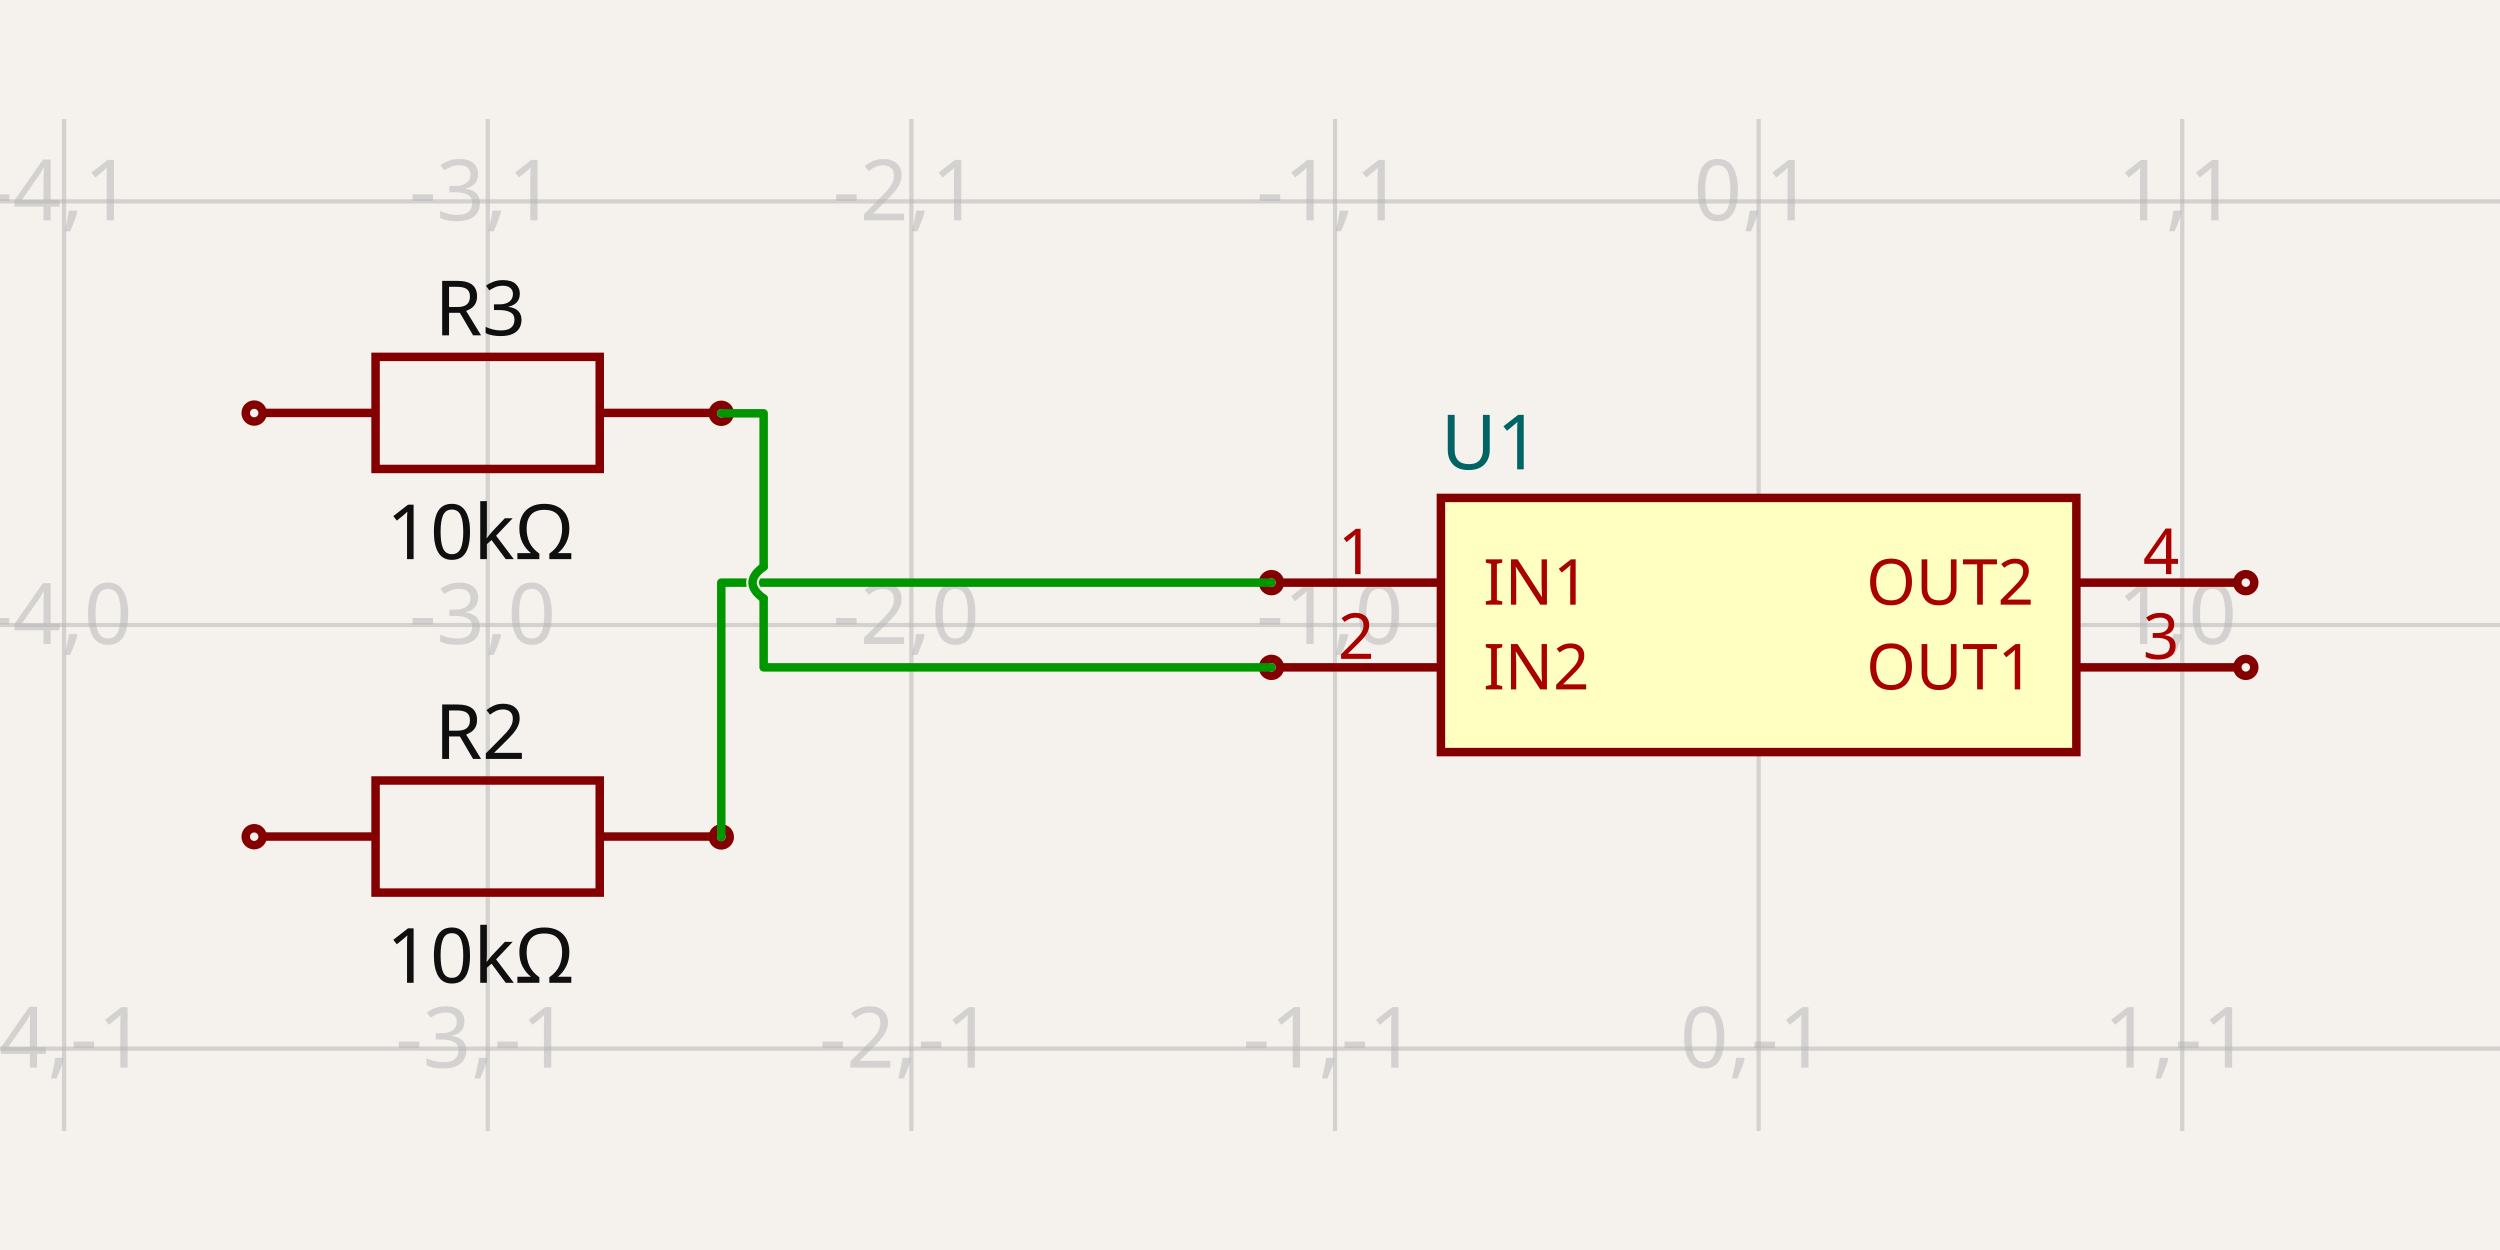
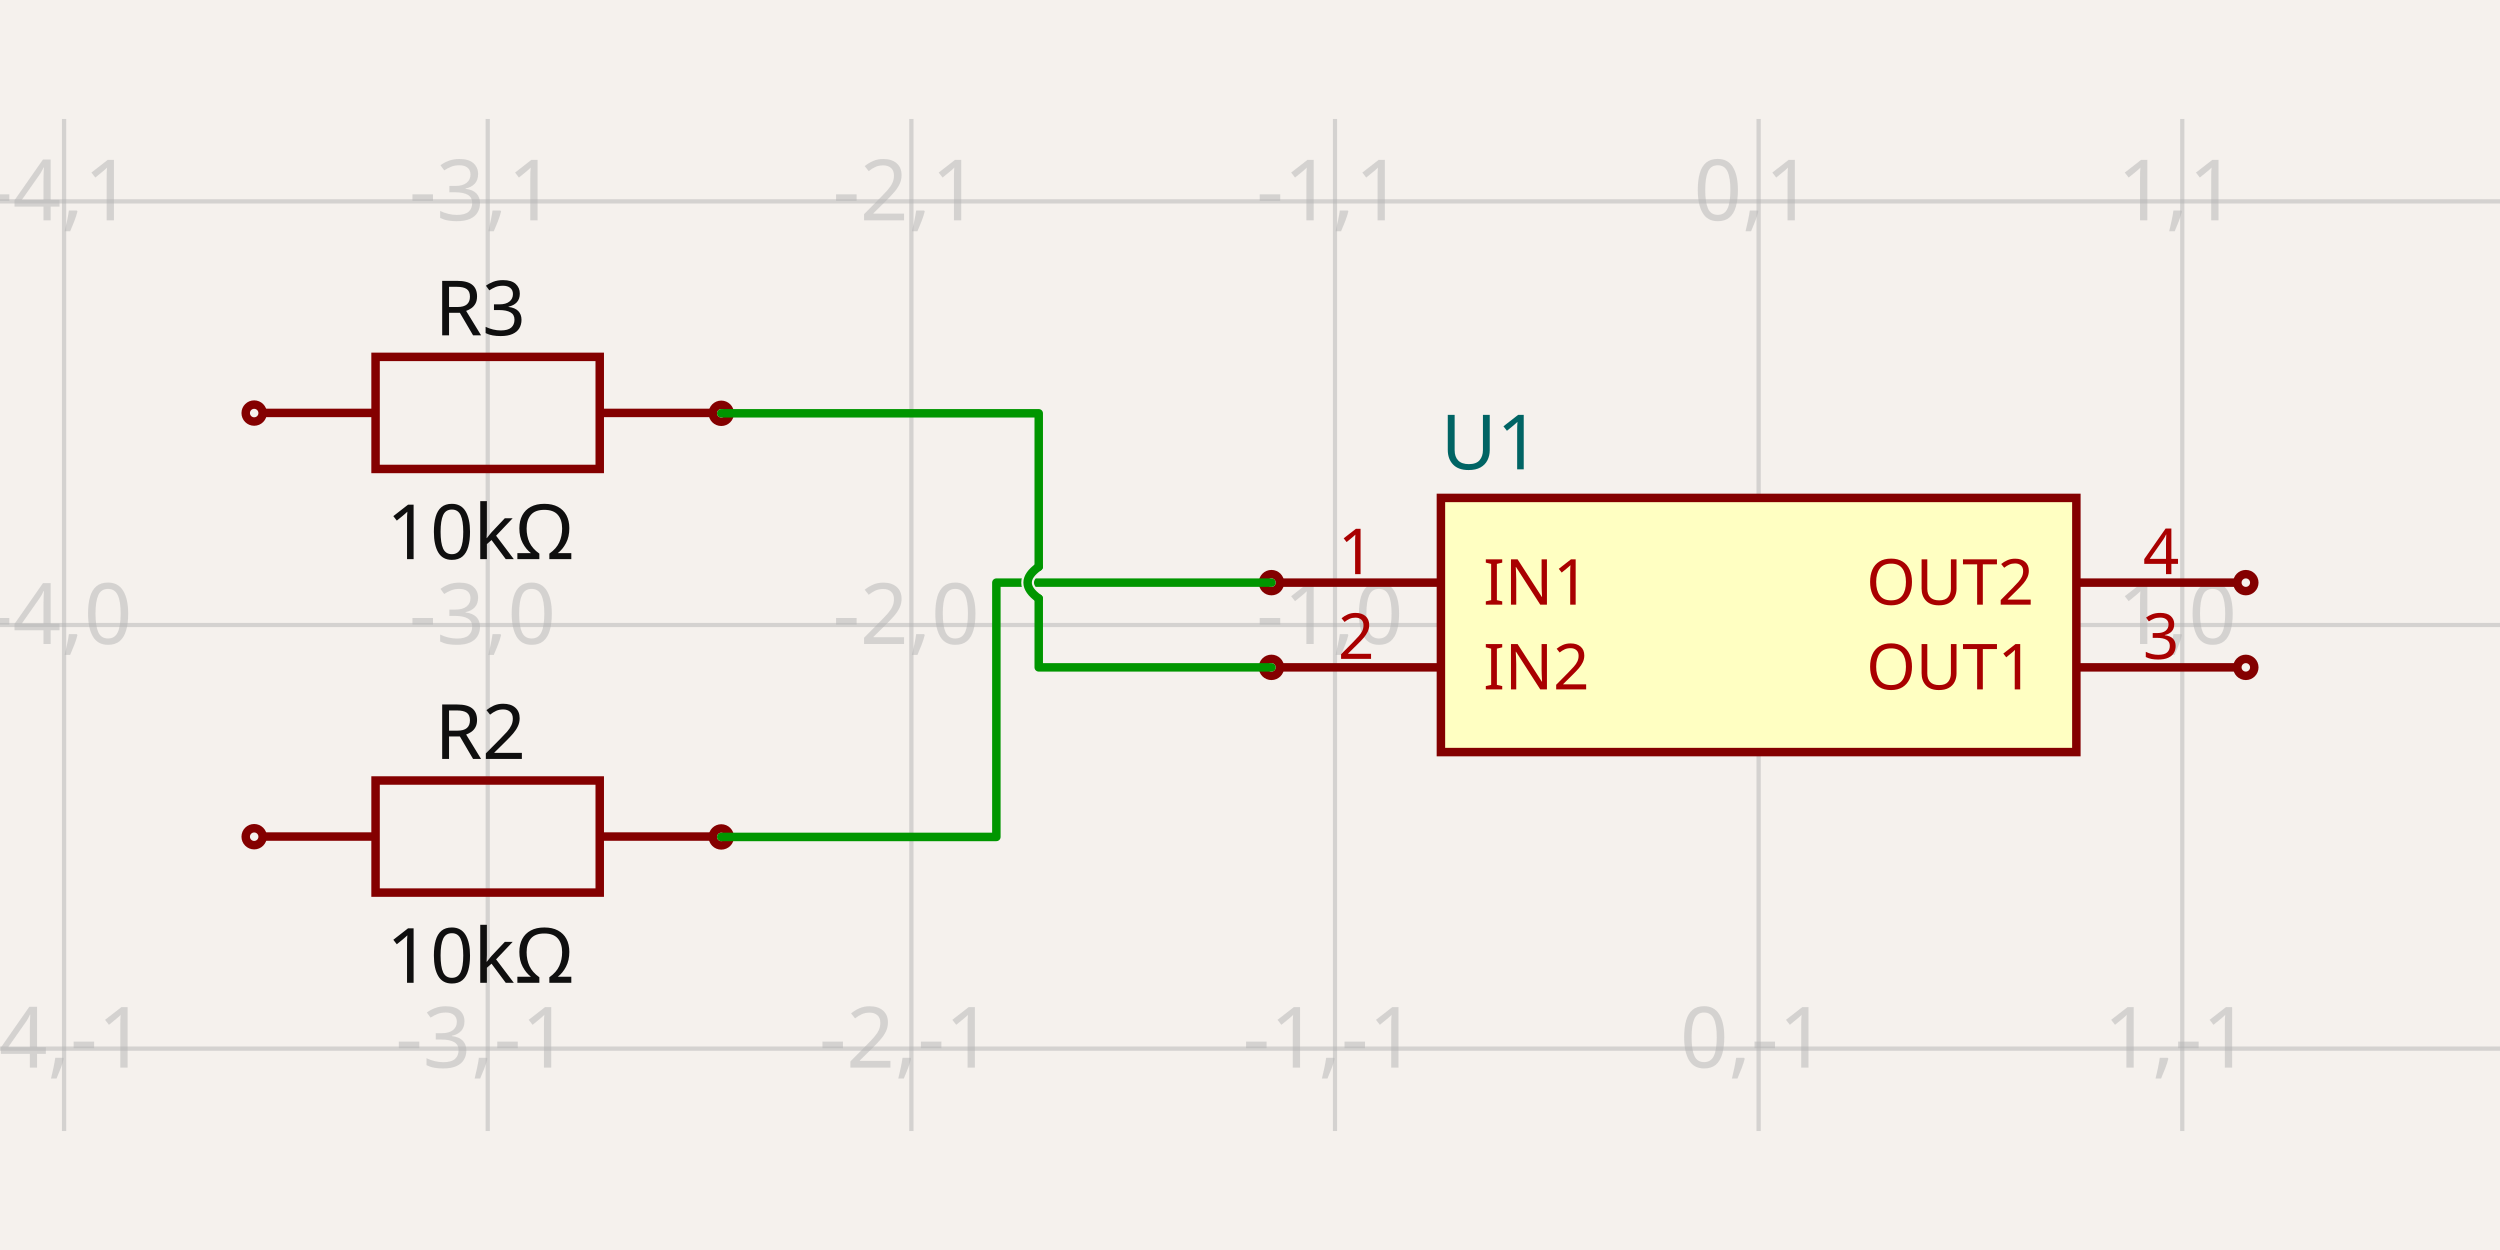
<svg xmlns="http://www.w3.org/2000/svg" width="1200" height="600" style="background-color: rgb(245, 241, 237)" data-real-to-screen-transform="matrix(203.3453461291,0,0,-203.3453461291,844.1456442741,300)">
  <style>
              .boundary { fill: rgb(245, 241, 237); }
              .schematic-boundary { fill: none; stroke: #fff; }
              .component { fill: none; stroke: rgb(132, 0, 0); }
              .chip { fill: rgb(255, 255, 194); stroke: rgb(132, 0, 0); }
              .component-pin { fill: none; stroke: rgb(132, 0, 0); }
              .trace:hover {
                filter: invert(1);
              }
              .trace:hover .trace-crossing-outline {
                opacity: 0;
+               }
+               .trace:hover .trace-junction {
+                 filter: invert(1);
              }
              .text { font-family: sans-serif; fill: rgb(0, 150, 0); }
              .pin-number { fill: rgb(169, 0, 0); }
              .port-label { fill: rgb(0, 100, 100); }
              .component-name { fill: rgb(0, 100, 100); }
            </style>
  <rect class="boundary" x="0" y="0" width="1200" height="600" />
  <g class="grid">
    <line x1="-172.581" y1="542.887" x2="-172.581" y2="57.113" stroke="rgb(181, 181, 181)" stroke-width="2.033" stroke-opacity="0.5" />
    <line x1="30.764" y1="542.887" x2="30.764" y2="57.113" stroke="rgb(181, 181, 181)" stroke-width="2.033" stroke-opacity="0.5" />
    <line x1="234.11" y1="542.887" x2="234.11" y2="57.113" stroke="rgb(181, 181, 181)" stroke-width="2.033" stroke-opacity="0.5" />
    <line x1="437.455" y1="542.887" x2="437.455" y2="57.113" stroke="rgb(181, 181, 181)" stroke-width="2.033" stroke-opacity="0.5" />
    <line x1="640.8" y1="542.887" x2="640.8" y2="57.113" stroke="rgb(181, 181, 181)" stroke-width="2.033" stroke-opacity="0.5" />
    <line x1="844.146" y1="542.887" x2="844.146" y2="57.113" stroke="rgb(181, 181, 181)" stroke-width="2.033" stroke-opacity="0.5" />
    <line x1="1047.491" y1="542.887" x2="1047.491" y2="57.113" stroke="rgb(181, 181, 181)" stroke-width="2.033" stroke-opacity="0.5" />
    <line x1="1250.836" y1="542.887" x2="1250.836" y2="57.113" stroke="rgb(181, 181, 181)" stroke-width="2.033" stroke-opacity="0.5" />
    <line x1="8.617462299298495e-11" y1="706.691" x2="1200" y2="706.691" stroke="rgb(181, 181, 181)" stroke-width="2.033" stroke-opacity="0.5" />
    <line x1="8.617462299298495e-11" y1="503.345" x2="1200" y2="503.345" stroke="rgb(181, 181, 181)" stroke-width="2.033" stroke-opacity="0.5" />
    <line x1="8.617462299298495e-11" y1="300" x2="1200" y2="300" stroke="rgb(181, 181, 181)" stroke-width="2.033" stroke-opacity="0.5" />
    <line x1="8.617462299298495e-11" y1="96.655" x2="1200" y2="96.655" stroke="rgb(181, 181, 181)" stroke-width="2.033" stroke-opacity="0.5" />
    <line x1="8.617462299298495e-11" y1="-106.691" x2="1200" y2="-106.691" stroke="rgb(181, 181, 181)" stroke-width="2.033" stroke-opacity="0.5" />
    <text x="-175.081" y="701.691" fill="rgb(181, 181, 181)" font-size="40.669" fill-opacity="0.5" text-anchor="middle" dominant-baseline="middle" font-family="sans-serif">-5,-2</text>
    <text x="-175.081" y="498.345" fill="rgb(181, 181, 181)" font-size="40.669" fill-opacity="0.5" text-anchor="middle" dominant-baseline="middle" font-family="sans-serif">-5,-1</text>
    <text x="-175.081" y="295" fill="rgb(181, 181, 181)" font-size="40.669" fill-opacity="0.5" text-anchor="middle" dominant-baseline="middle" font-family="sans-serif">-5,0</text>
    <text x="-175.081" y="91.655" fill="rgb(181, 181, 181)" font-size="40.669" fill-opacity="0.5" text-anchor="middle" dominant-baseline="middle" font-family="sans-serif">-5,1</text>
    <text x="-175.081" y="-111.691" fill="rgb(181, 181, 181)" font-size="40.669" fill-opacity="0.5" text-anchor="middle" dominant-baseline="middle" font-family="sans-serif">-5,2</text>
    <text x="28.264" y="701.691" fill="rgb(181, 181, 181)" font-size="40.669" fill-opacity="0.5" text-anchor="middle" dominant-baseline="middle" font-family="sans-serif">-4,-2</text>
    <text x="28.264" y="498.345" fill="rgb(181, 181, 181)" font-size="40.669" fill-opacity="0.5" text-anchor="middle" dominant-baseline="middle" font-family="sans-serif">-4,-1</text>
    <text x="28.264" y="295" fill="rgb(181, 181, 181)" font-size="40.669" fill-opacity="0.5" text-anchor="middle" dominant-baseline="middle" font-family="sans-serif">-4,0</text>
    <text x="28.264" y="91.655" fill="rgb(181, 181, 181)" font-size="40.669" fill-opacity="0.5" text-anchor="middle" dominant-baseline="middle" font-family="sans-serif">-4,1</text>
    <text x="28.264" y="-111.691" fill="rgb(181, 181, 181)" font-size="40.669" fill-opacity="0.5" text-anchor="middle" dominant-baseline="middle" font-family="sans-serif">-4,2</text>
    <text x="231.61" y="701.691" fill="rgb(181, 181, 181)" font-size="40.669" fill-opacity="0.5" text-anchor="middle" dominant-baseline="middle" font-family="sans-serif">-3,-2</text>
    <text x="231.61" y="498.345" fill="rgb(181, 181, 181)" font-size="40.669" fill-opacity="0.5" text-anchor="middle" dominant-baseline="middle" font-family="sans-serif">-3,-1</text>
    <text x="231.61" y="295" fill="rgb(181, 181, 181)" font-size="40.669" fill-opacity="0.5" text-anchor="middle" dominant-baseline="middle" font-family="sans-serif">-3,0</text>
    <text x="231.61" y="91.655" fill="rgb(181, 181, 181)" font-size="40.669" fill-opacity="0.5" text-anchor="middle" dominant-baseline="middle" font-family="sans-serif">-3,1</text>
    <text x="231.61" y="-111.691" fill="rgb(181, 181, 181)" font-size="40.669" fill-opacity="0.5" text-anchor="middle" dominant-baseline="middle" font-family="sans-serif">-3,2</text>
    <text x="434.955" y="701.691" fill="rgb(181, 181, 181)" font-size="40.669" fill-opacity="0.5" text-anchor="middle" dominant-baseline="middle" font-family="sans-serif">-2,-2</text>
    <text x="434.955" y="498.345" fill="rgb(181, 181, 181)" font-size="40.669" fill-opacity="0.5" text-anchor="middle" dominant-baseline="middle" font-family="sans-serif">-2,-1</text>
    <text x="434.955" y="295" fill="rgb(181, 181, 181)" font-size="40.669" fill-opacity="0.5" text-anchor="middle" dominant-baseline="middle" font-family="sans-serif">-2,0</text>
    <text x="434.955" y="91.655" fill="rgb(181, 181, 181)" font-size="40.669" fill-opacity="0.5" text-anchor="middle" dominant-baseline="middle" font-family="sans-serif">-2,1</text>
    <text x="434.955" y="-111.691" fill="rgb(181, 181, 181)" font-size="40.669" fill-opacity="0.5" text-anchor="middle" dominant-baseline="middle" font-family="sans-serif">-2,2</text>
    <text x="638.3" y="701.691" fill="rgb(181, 181, 181)" font-size="40.669" fill-opacity="0.5" text-anchor="middle" dominant-baseline="middle" font-family="sans-serif">-1,-2</text>
    <text x="638.3" y="498.345" fill="rgb(181, 181, 181)" font-size="40.669" fill-opacity="0.5" text-anchor="middle" dominant-baseline="middle" font-family="sans-serif">-1,-1</text>
    <text x="638.3" y="295" fill="rgb(181, 181, 181)" font-size="40.669" fill-opacity="0.5" text-anchor="middle" dominant-baseline="middle" font-family="sans-serif">-1,0</text>
    <text x="638.3" y="91.655" fill="rgb(181, 181, 181)" font-size="40.669" fill-opacity="0.5" text-anchor="middle" dominant-baseline="middle" font-family="sans-serif">-1,1</text>
    <text x="638.3" y="-111.691" fill="rgb(181, 181, 181)" font-size="40.669" fill-opacity="0.5" text-anchor="middle" dominant-baseline="middle" font-family="sans-serif">-1,2</text>
    <text x="841.646" y="701.691" fill="rgb(181, 181, 181)" font-size="40.669" fill-opacity="0.5" text-anchor="middle" dominant-baseline="middle" font-family="sans-serif">0,-2</text>
    <text x="841.646" y="498.345" fill="rgb(181, 181, 181)" font-size="40.669" fill-opacity="0.5" text-anchor="middle" dominant-baseline="middle" font-family="sans-serif">0,-1</text>
    <text x="841.646" y="295" fill="rgb(181, 181, 181)" font-size="40.669" fill-opacity="0.5" text-anchor="middle" dominant-baseline="middle" font-family="sans-serif">0,0</text>
    <text x="841.646" y="91.655" fill="rgb(181, 181, 181)" font-size="40.669" fill-opacity="0.5" text-anchor="middle" dominant-baseline="middle" font-family="sans-serif">0,1</text>
    <text x="841.646" y="-111.691" fill="rgb(181, 181, 181)" font-size="40.669" fill-opacity="0.5" text-anchor="middle" dominant-baseline="middle" font-family="sans-serif">0,2</text>
    <text x="1044.991" y="701.691" fill="rgb(181, 181, 181)" font-size="40.669" fill-opacity="0.5" text-anchor="middle" dominant-baseline="middle" font-family="sans-serif">1,-2</text>
    <text x="1044.991" y="498.345" fill="rgb(181, 181, 181)" font-size="40.669" fill-opacity="0.5" text-anchor="middle" dominant-baseline="middle" font-family="sans-serif">1,-1</text>
    <text x="1044.991" y="295" fill="rgb(181, 181, 181)" font-size="40.669" fill-opacity="0.5" text-anchor="middle" dominant-baseline="middle" font-family="sans-serif">1,0</text>
    <text x="1044.991" y="91.655" fill="rgb(181, 181, 181)" font-size="40.669" fill-opacity="0.5" text-anchor="middle" dominant-baseline="middle" font-family="sans-serif">1,1</text>
    <text x="1044.991" y="-111.691" fill="rgb(181, 181, 181)" font-size="40.669" fill-opacity="0.5" text-anchor="middle" dominant-baseline="middle" font-family="sans-serif">1,2</text>
    <text x="1248.336" y="701.691" fill="rgb(181, 181, 181)" font-size="40.669" fill-opacity="0.5" text-anchor="middle" dominant-baseline="middle" font-family="sans-serif">2,-2</text>
    <text x="1248.336" y="498.345" fill="rgb(181, 181, 181)" font-size="40.669" fill-opacity="0.5" text-anchor="middle" dominant-baseline="middle" font-family="sans-serif">2,-1</text>
    <text x="1248.336" y="295" fill="rgb(181, 181, 181)" font-size="40.669" fill-opacity="0.5" text-anchor="middle" dominant-baseline="middle" font-family="sans-serif">2,0</text>
    <text x="1248.336" y="91.655" fill="rgb(181, 181, 181)" font-size="40.669" fill-opacity="0.5" text-anchor="middle" dominant-baseline="middle" font-family="sans-serif">2,1</text>
    <text x="1248.336" y="-111.691" fill="rgb(181, 181, 181)" font-size="40.669" fill-opacity="0.5" text-anchor="middle" dominant-baseline="middle" font-family="sans-serif">2,2</text>
  </g>
  <g data-circuit-json-type="schematic_component" data-schematic-component-id="schematic_component_0">
    <rect class="component chip" x="691.637" y="238.996" width="305.018" height="122.007" stroke-width="4.067px" fill="rgb(255, 255, 194)" stroke="rgb(132, 0, 0)" />
    <rect class="component-overlay" x="691.637" y="238.996" width="305.018" height="122.007" fill="transparent" />
    <text x="691.637" y="387.438" fill="#006464" text-anchor="start" dominant-baseline="middle" font-family="sans-serif" font-size="36.602px" transform="rotate(0, 691.6366, 387.4385)" />
    <text x="691.637" y="212.562" fill="#006464" text-anchor="start" dominant-baseline="middle" font-family="sans-serif" font-size="36.602px" transform="rotate(0, 691.6366, 212.5615)">U1</text>
    <line class="component-pin" x1="614.365" y1="279.665" x2="691.637" y2="279.665" stroke-width="4.067px" />
    <circle class="component-pin" cx="610.298" cy="279.665" r="4.067" stroke-width="4.067px" />
    <text class="pin-number" x="650.968" y="275.599" style="font-family: sans-serif;" fill="rgb(169, 0, 0)" text-anchor="middle" dominant-baseline="auto" font-size="30.502px" transform="">1</text>
    <text class="pin-number" x="711.971" y="279.665" style="font-family: sans-serif;" fill="rgb(169, 0, 0)" text-anchor="start" dominant-baseline="middle" font-size="30.502px" transform="">IN1</text>
    <line class="component-pin" x1="614.365" y1="320.335" x2="691.637" y2="320.335" stroke-width="4.067px" />
    <circle class="component-pin" cx="610.298" cy="320.335" r="4.067" stroke-width="4.067px" />
    <text class="pin-number" x="650.968" y="316.268" style="font-family: sans-serif;" fill="rgb(169, 0, 0)" text-anchor="middle" dominant-baseline="auto" font-size="30.502px" transform="">2</text>
    <text class="pin-number" x="711.971" y="320.335" style="font-family: sans-serif;" fill="rgb(169, 0, 0)" text-anchor="start" dominant-baseline="middle" font-size="30.502px" transform="">IN2</text>
    <line class="component-pin" x1="1073.926" y1="320.335" x2="996.655" y2="320.335" stroke-width="4.067px" />
    <circle class="component-pin" cx="1077.993" cy="320.335" r="4.067" stroke-width="4.067px" />
    <text class="pin-number" x="1037.324" y="316.268" style="font-family: sans-serif;" fill="rgb(169, 0, 0)" text-anchor="middle" dominant-baseline="auto" font-size="30.502px" transform="">3</text>
    <text class="pin-number" x="976.32" y="320.335" style="font-family: sans-serif;" fill="rgb(169, 0, 0)" text-anchor="end" dominant-baseline="middle" font-size="30.502px" transform="">OUT1</text>
    <line class="component-pin" x1="1073.926" y1="279.665" x2="996.655" y2="279.665" stroke-width="4.067px" />
    <circle class="component-pin" cx="1077.993" cy="279.665" r="4.067" stroke-width="4.067px" />
    <text class="pin-number" x="1037.324" y="275.599" style="font-family: sans-serif;" fill="rgb(169, 0, 0)" text-anchor="middle" dominant-baseline="auto" font-size="30.502px" transform="">4</text>
    <text class="pin-number" x="976.32" y="279.665" style="font-family: sans-serif;" fill="rgb(169, 0, 0)" text-anchor="end" dominant-baseline="middle" font-size="30.502px" transform="">OUT2</text>
  </g>
  <g data-circuit-json-type="schematic_component" data-schematic-component-id="schematic_component_1">
    <rect class="component-overlay" x="126.469" y="374.644" width="215.207" height="53.802" fill="transparent" />
    <path d="M 126.469 401.545 L 180.27 401.545" stroke="rgb(132, 0, 0)" fill="none" stroke-width="4.067px" />
    <path d="M 287.874 401.545 L 341.676 401.545" stroke="rgb(132, 0, 0)" fill="none" stroke-width="4.067px" />
    <path d="M 234.072 374.644 L 287.874 374.644 L 287.874 428.446 L 180.27 428.446 L 180.27 374.644 L 234.072 374.644" stroke="rgb(132, 0, 0)" fill="none" stroke-width="4.067px" />
    <text x="230.551" y="364.299" fill="rgb(15, 15, 15)" font-family="sans-serif" text-anchor="middle" dominant-baseline="auto" font-size="36.602px">R2</text>
    <text x="230.551" y="443.329" fill="rgb(15, 15, 15)" font-family="sans-serif" text-anchor="middle" dominant-baseline="hanging" font-size="36.602px">10kΩ</text>
    <circle cx="122.007" cy="401.617" r="4.067px" stroke-width="4.067px" fill="none" stroke="rgb(132, 0, 0)" />
    <circle cx="346.212" cy="401.728" r="4.067px" stroke-width="4.067px" fill="none" stroke="rgb(132, 0, 0)" />
  </g>
  <g data-circuit-json-type="schematic_component" data-schematic-component-id="schematic_component_2">
    <rect class="component-overlay" x="126.469" y="171.298" width="215.207" height="53.802" fill="transparent" />
    <path d="M 126.469 198.199 L 180.27 198.199" stroke="rgb(132, 0, 0)" fill="none" stroke-width="4.067px" />
    <path d="M 287.874 198.199 L 341.676 198.199" stroke="rgb(132, 0, 0)" fill="none" stroke-width="4.067px" />
    <path d="M 234.072 171.298 L 287.874 171.298 L 287.874 225.1 L 180.27 225.1 L 180.27 171.298 L 234.072 171.298" stroke="rgb(132, 0, 0)" fill="none" stroke-width="4.067px" />
    <text x="230.551" y="160.954" fill="rgb(15, 15, 15)" font-family="sans-serif" text-anchor="middle" dominant-baseline="auto" font-size="36.602px">R3</text>
    <text x="230.551" y="239.984" fill="rgb(15, 15, 15)" font-family="sans-serif" text-anchor="middle" dominant-baseline="hanging" font-size="36.602px">10kΩ</text>
    <circle cx="122.007" cy="198.272" r="4.067px" stroke-width="4.067px" fill="none" stroke="rgb(132, 0, 0)" />
    <circle cx="346.212" cy="198.383" r="4.067px" stroke-width="4.067px" fill="none" stroke="rgb(132, 0, 0)" />
  </g>
  <g class="trace" data-circuit-json-type="schematic_trace" data-schematic-trace-id="schematic_trace_0">
-     <path d="M 346.212 401.728 L 346.212 279.665 L 610.298 279.665" class="trace-invisible-hover-outline" stroke="rgb(0, 150, 0)" fill="none" stroke-width="32.535px" stroke-linecap="round" opacity="0" stroke-linejoin="round" />
-     <path d="M 346.212 401.728 L 346.212 279.665 L 610.298 279.665" stroke="rgb(0, 150, 0)" fill="none" stroke-width="4.067px" stroke-linecap="round" stroke-linejoin="round" />
+     <path d="M 346.212 401.728 L 386.881 401.728 L 478.255 401.728 L 478.255 279.665 L 569.629 279.665 L 610.298 279.665" class="trace-invisible-hover-outline" stroke="rgb(0, 150, 0)" fill="none" stroke-width="32.535px" stroke-linecap="round" opacity="0" stroke-linejoin="round" />
+     <path d="M 346.212 401.728 L 386.881 401.728 L 478.255 401.728 L 478.255 279.665 L 569.629 279.665 L 610.298 279.665" stroke="rgb(0, 150, 0)" fill="none" stroke-width="4.067px" stroke-linecap="round" stroke-linejoin="round" />
  </g>
  <g class="trace" data-circuit-json-type="schematic_trace" data-schematic-trace-id="schematic_trace_1">
-     <path class="trace-crossing-outline" d="M 366.547 272.04 Q 355.871 279.665 366.547 287.291" stroke="rgb(245, 241, 237)" fill="none" stroke-width="6.1px" stroke-linecap="round" />
-     <path d="M 366.547 272.04 Q 355.871 279.665 366.547 287.291" stroke="rgb(0, 150, 0)" fill="none" stroke-width="4.067px" stroke-linecap="round" />
-     <path d="M 346.212 198.383 L 366.547 198.383 L 366.547 272.04M 366.547 287.291 L 366.547 320.335 L 610.298 320.335" class="trace-invisible-hover-outline" stroke="rgb(0, 150, 0)" fill="none" stroke-width="32.535px" stroke-linecap="round" opacity="0" stroke-linejoin="round" />
-     <path d="M 346.212 198.383 L 366.547 198.383 L 366.547 272.04M 366.547 287.291 L 366.547 320.335 L 610.298 320.335" stroke="rgb(0, 150, 0)" fill="none" stroke-width="4.067px" stroke-linecap="round" stroke-linejoin="round" />
+     <path class="trace-crossing-outline" d="M 498.59 272.04 Q 487.914 279.665 498.59 287.291" stroke="rgb(245, 241, 237)" fill="none" stroke-width="6.1px" stroke-linecap="round" />
+     <path d="M 498.59 272.04 Q 487.914 279.665 498.59 287.291" stroke="rgb(0, 150, 0)" fill="none" stroke-width="4.067px" stroke-linecap="round" />
+     <path d="M 346.212 198.383 L 386.881 198.383 L 498.59 198.383 L 498.59 272.04M 498.59 287.291 L 498.59 320.335 L 569.629 320.335 L 610.298 320.335" class="trace-invisible-hover-outline" stroke="rgb(0, 150, 0)" fill="none" stroke-width="32.535px" stroke-linecap="round" opacity="0" stroke-linejoin="round" />
+     <path d="M 346.212 198.383 L 386.881 198.383 L 498.59 198.383 L 498.59 272.04M 498.59 287.291 L 498.59 320.335 L 569.629 320.335 L 610.298 320.335" stroke="rgb(0, 150, 0)" fill="none" stroke-width="4.067px" stroke-linecap="round" stroke-linejoin="round" />
  </g>
</svg>
